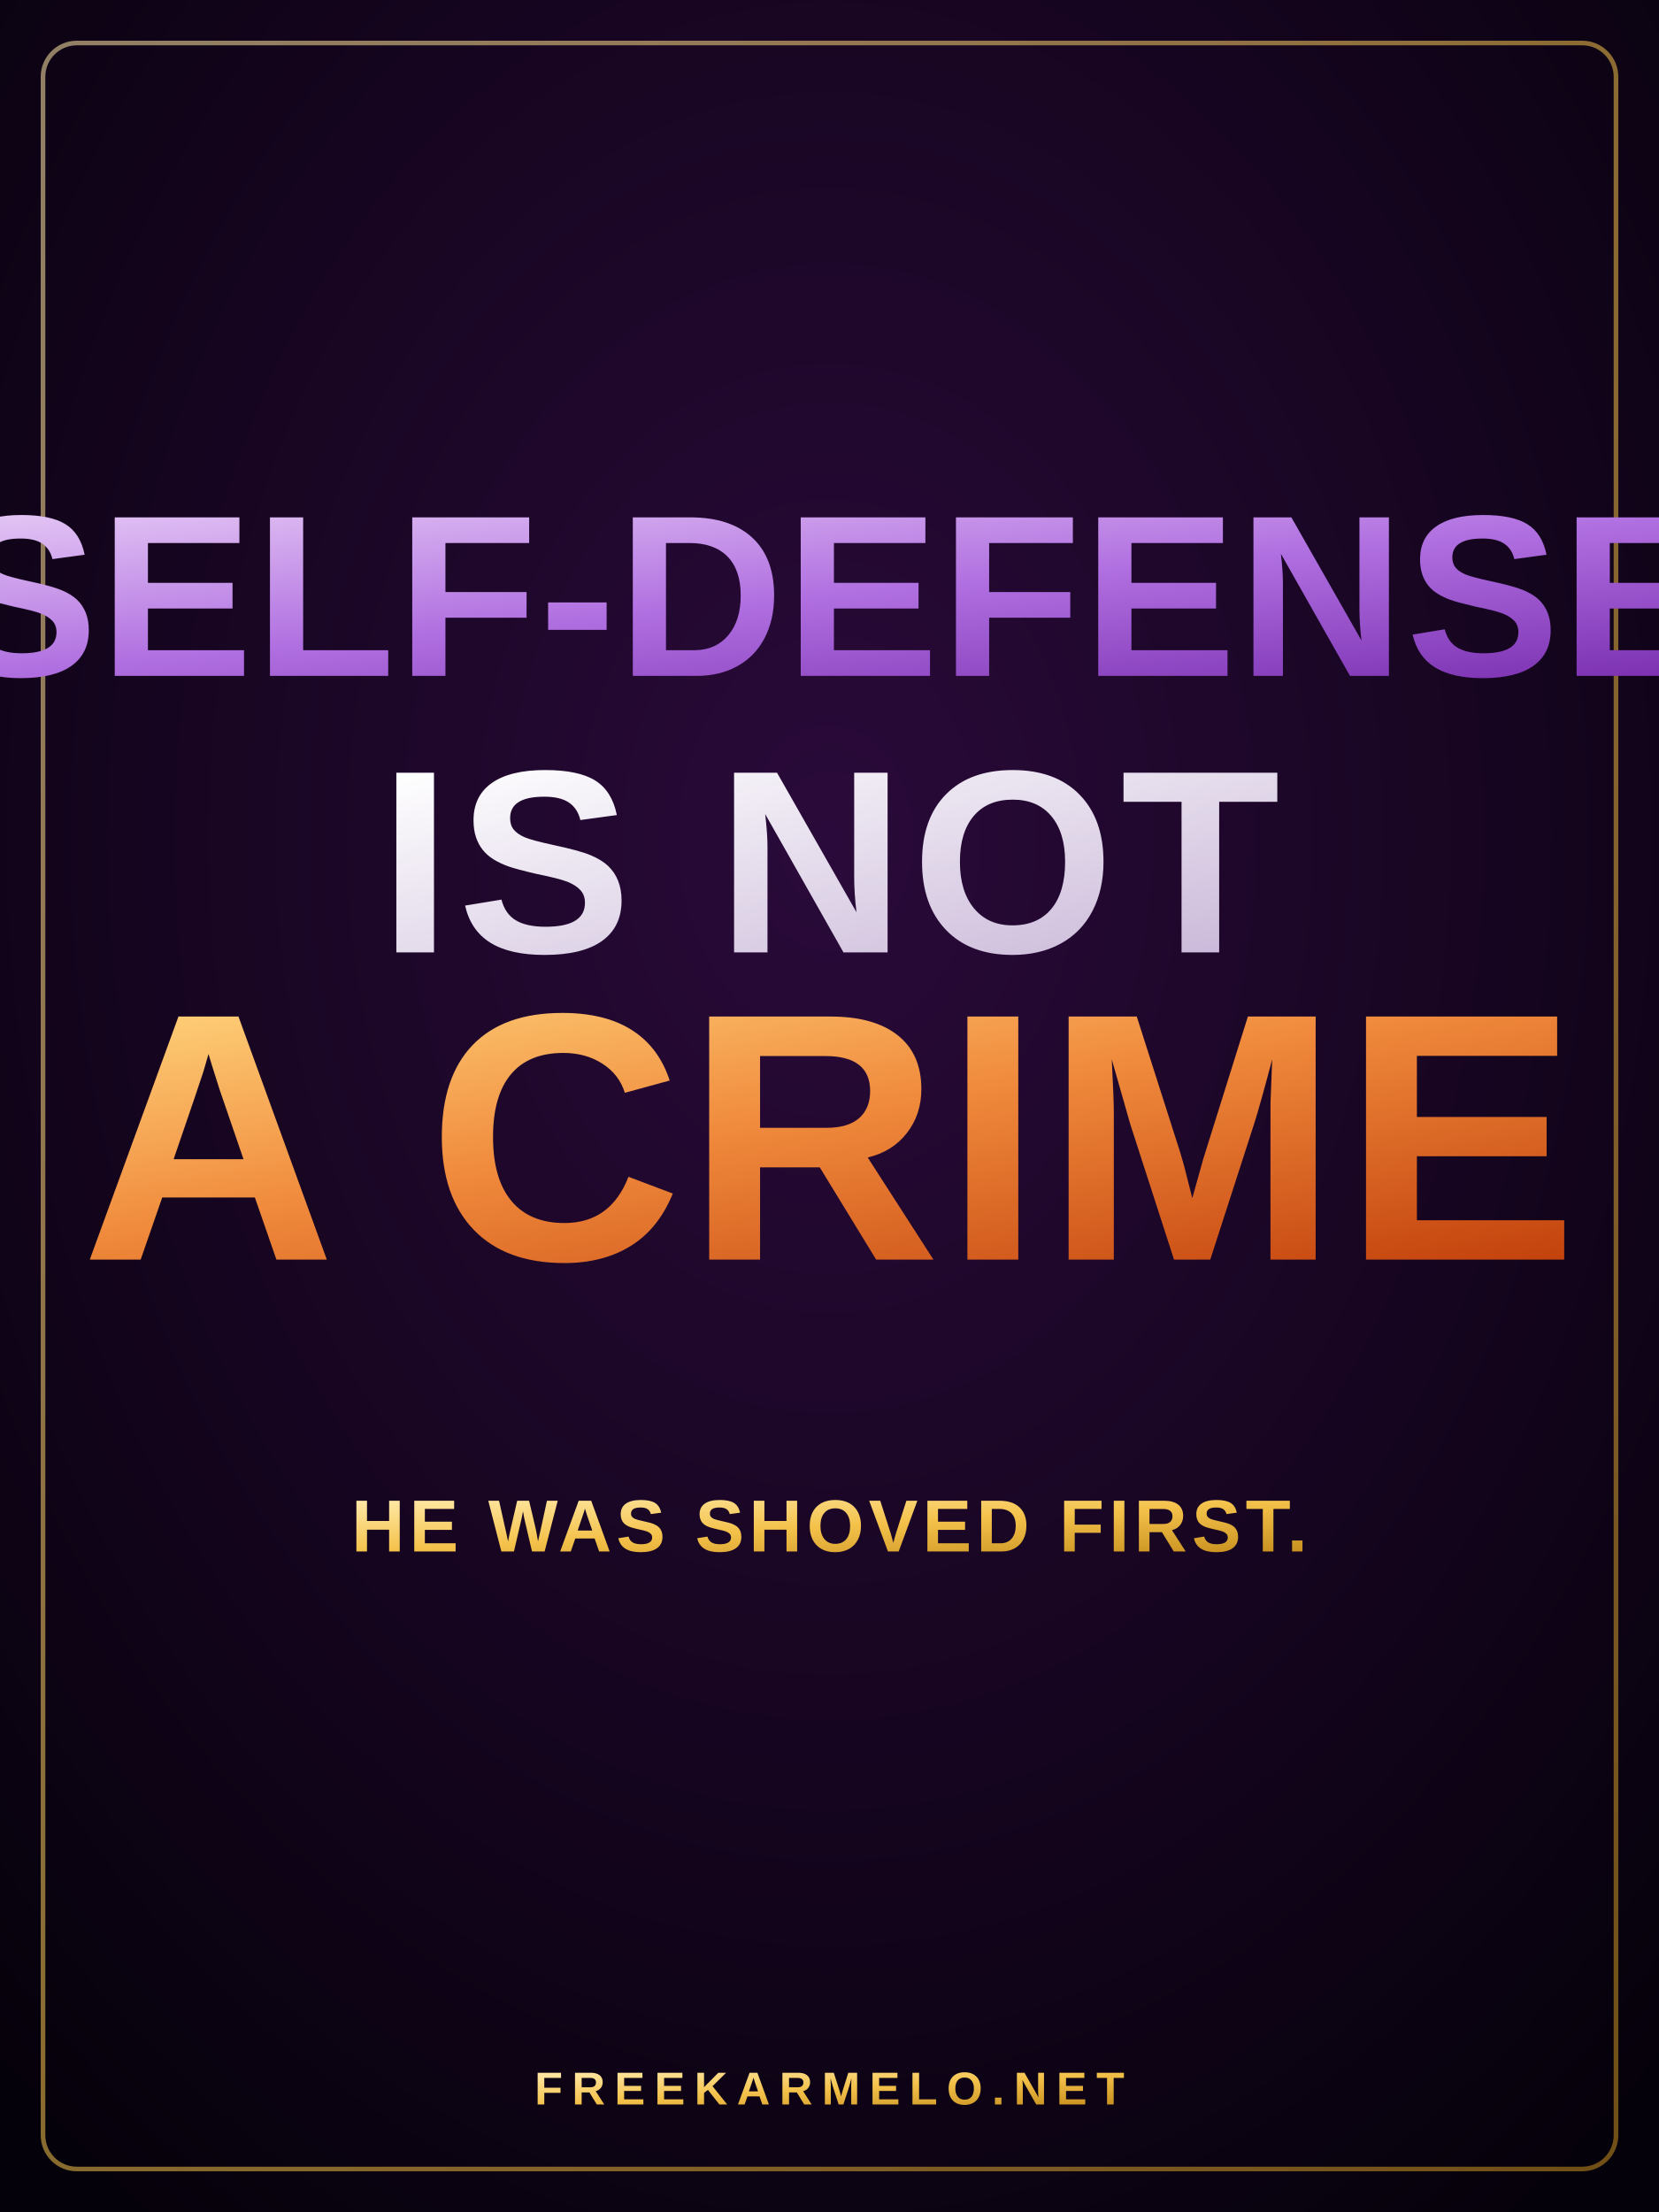
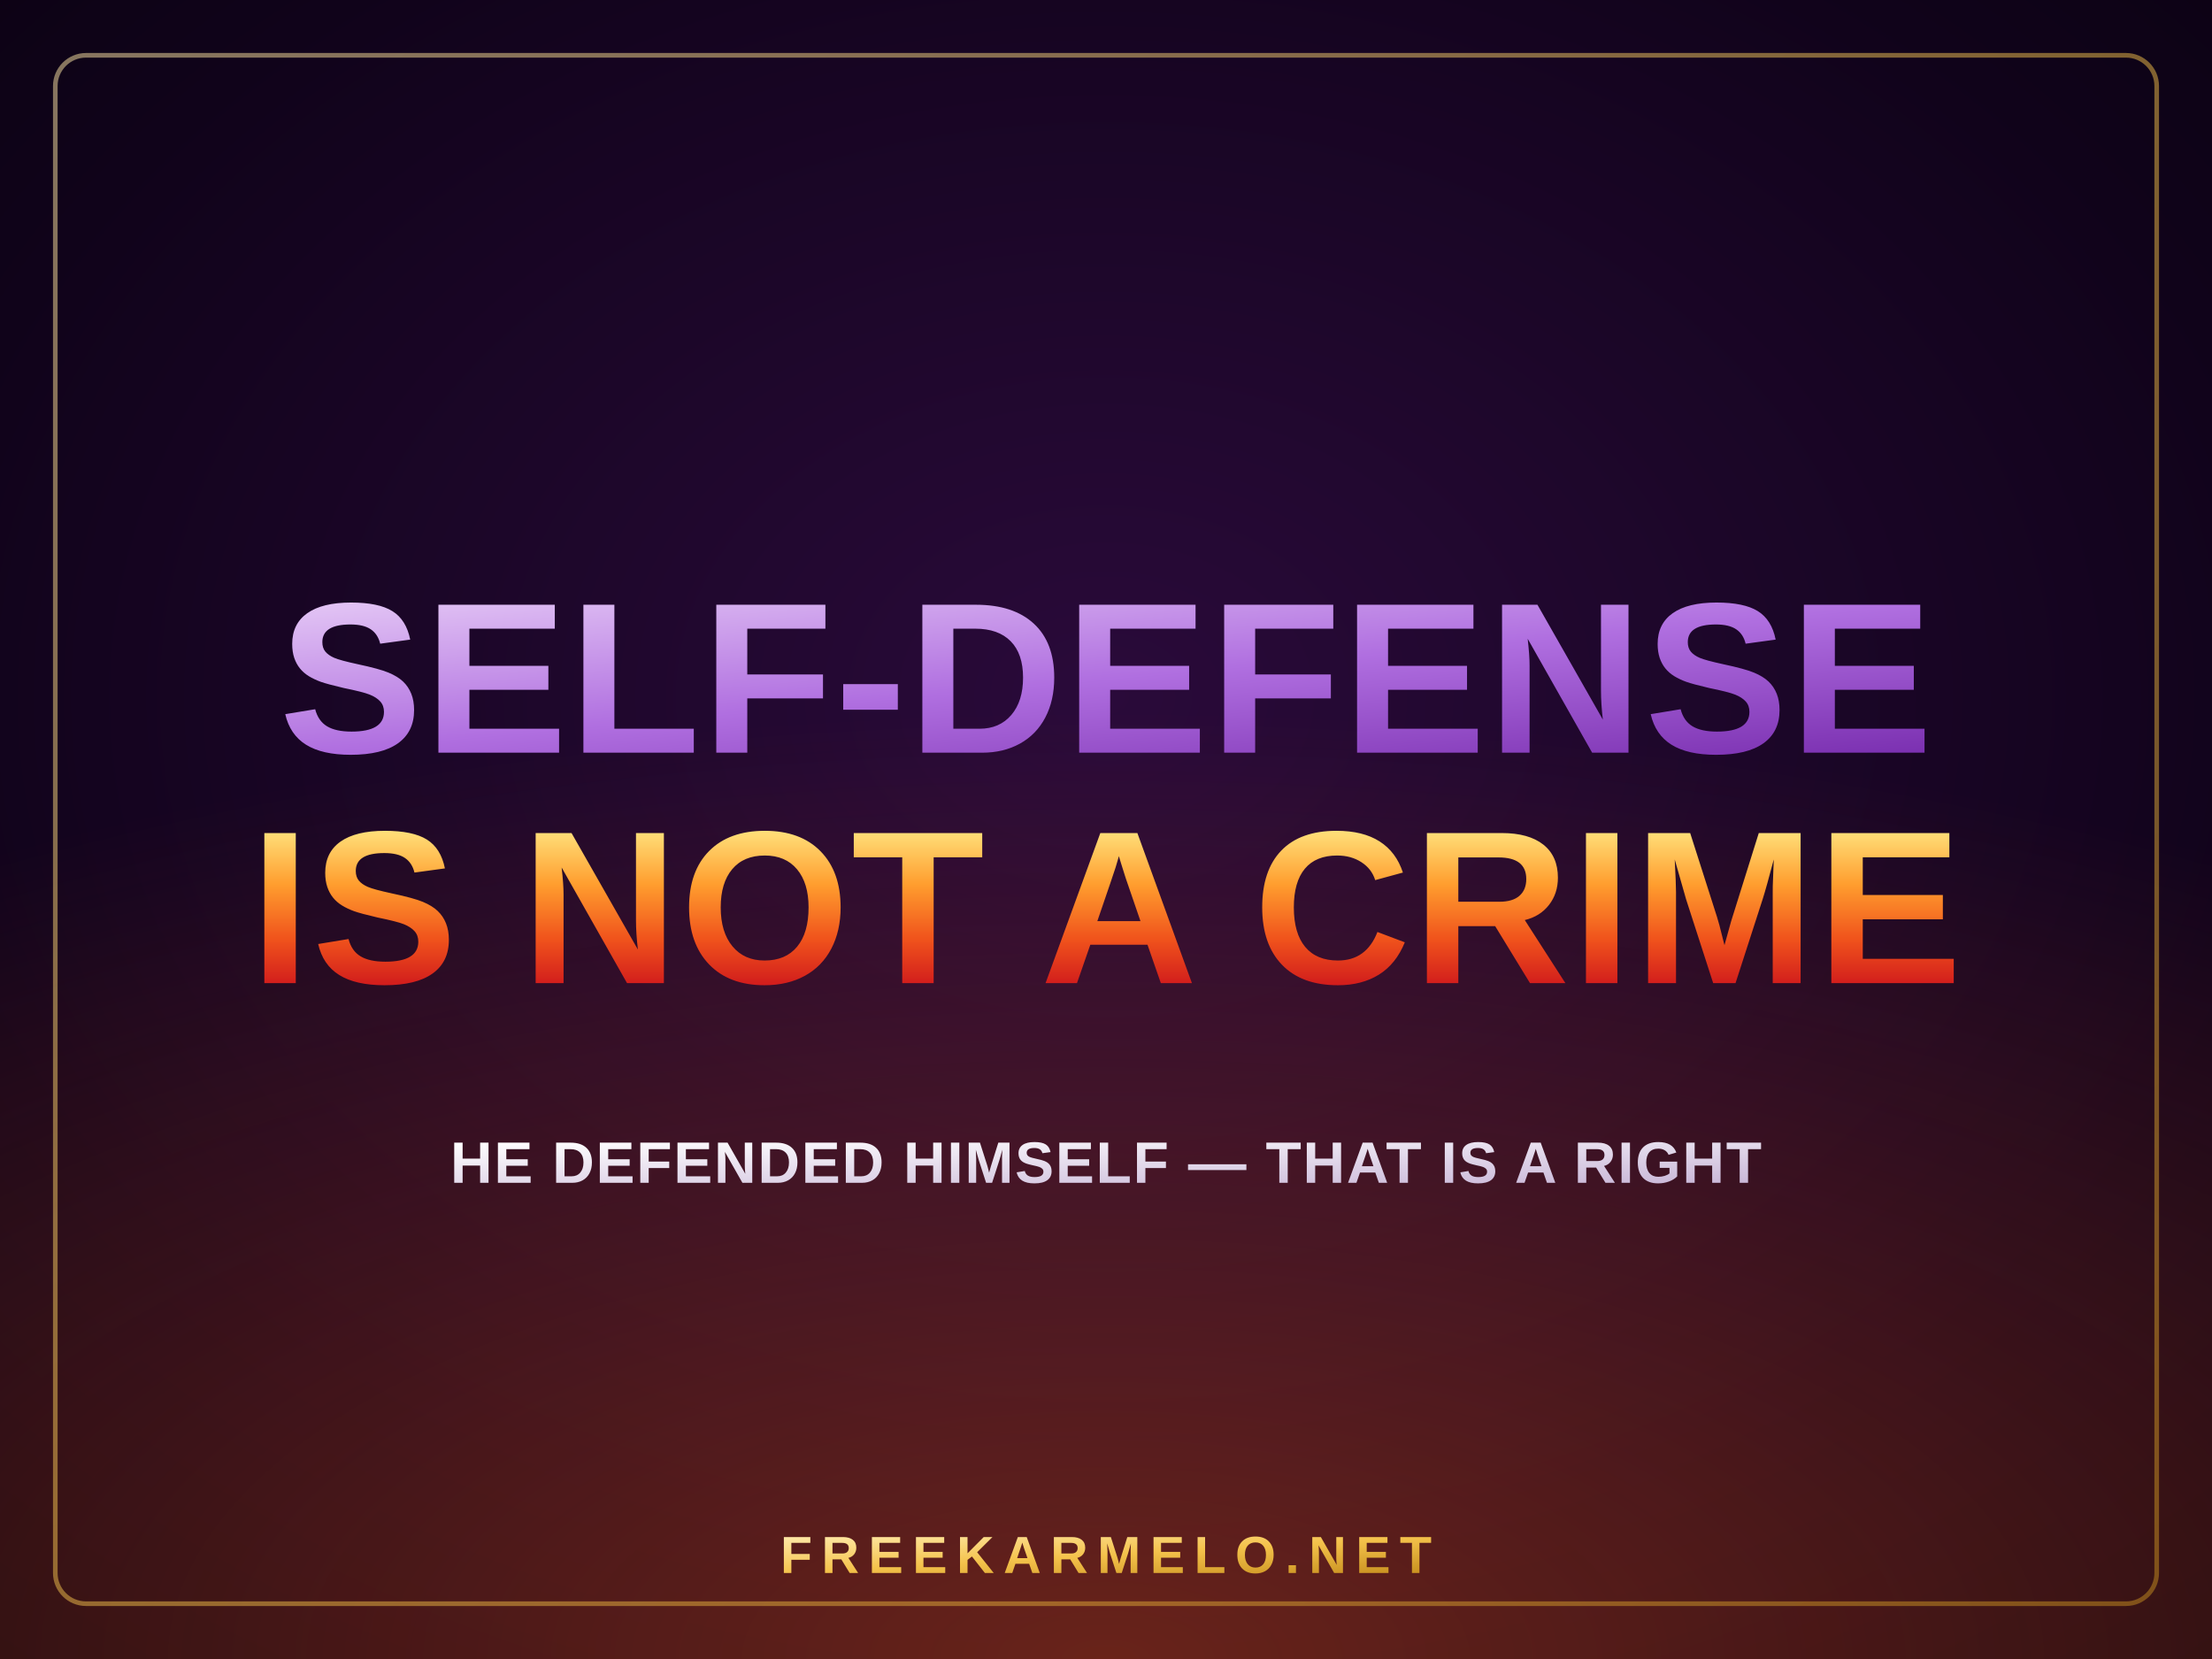
- <svg xmlns="http://www.w3.org/2000/svg" viewBox="0 0 1080 1440" width="1080" height="1440">
+ <svg xmlns="http://www.w3.org/2000/svg" viewBox="0 0 1440 1080" width="1440" height="1080">
  <defs>
    <linearGradient id="gGold" x1="0" y1="0" x2="1" y2="1">
      <stop offset="0" stop-color="#FFE9A8" />
      <stop offset="0.5" stop-color="#F4C24B" />
      <stop offset="1" stop-color="#C8901F" />
    </linearGradient>
    <linearGradient id="gPurple" x1="0" y1="0" x2="1" y2="1">
      <stop offset="0" stop-color="#E4C7F5" />
      <stop offset="0.5" stop-color="#B06FE0" />
      <stop offset="1" stop-color="#7A2FB0" />
    </linearGradient>
-     <linearGradient id="gFire" x1="0" y1="0" x2="1" y2="1">
-       <stop offset="0" stop-color="#FFD27A" />
-       <stop offset="0.45" stop-color="#F08A3C" />
-       <stop offset="1" stop-color="#C2410C" />
+     <linearGradient id="gFire" x1="0" y1="0" x2="0" y2="1">
+       <stop offset="0" stop-color="#FFE07A" />
+       <stop offset="0.35" stop-color="#FF9D2E" />
+       <stop offset="0.7" stop-color="#F0531C" />
+       <stop offset="1" stop-color="#D11C1C" />
    </linearGradient>
-     <linearGradient id="gPlum" x1="0" y1="0" x2="0" y2="1">
-       <stop offset="0" stop-color="#1a0322" />
-       <stop offset="1" stop-color="#05010a" />
-     </linearGradient>
-     <radialGradient id="gGlow" cx="0.5" cy="0.38" r="0.75">
-       <stop offset="0" stop-color="#2a0a3a" />
-       <stop offset="1" stop-color="#05010a" />
-     </radialGradient>
    <linearGradient id="gIvory" x1="0" y1="0" x2="1" y2="1">
      <stop offset="0" stop-color="#FFFFFF" />
      <stop offset="1" stop-color="#C9B7D8" />
    </linearGradient>
+     <radialGradient id="gGlow" cx="0.5" cy="0.42" r="0.9">
+       <stop offset="0" stop-color="#2a0a3a" />
+       <stop offset="0.6" stop-color="#10031a" />
+       <stop offset="1" stop-color="#05010a" />
+     </radialGradient>
+     <radialGradient id="ember" cx="0.5" cy="1" r="0.95">
+       <stop offset="0" stop-color="#F0531C" stop-opacity="0.4" />
+       <stop offset="1" stop-color="#F0531C" stop-opacity="0" />
+     </radialGradient>
  </defs>
-   <rect width="1080" height="1440" fill="url(#gGlow)" />
-   <rect x="28" y="28" width="1024" height="1384" rx="22" fill="none" stroke="url(#gGold)" stroke-width="3" opacity="0.55" />
-   <text x="540" y="440" font-family="&quot;Arial Black&quot;, Arial, sans-serif" font-size="150" font-weight="900" letter-spacing="1" fill="url(#gPurple)" text-anchor="middle">SELF-DEFENSE</text>
-   <text x="540" y="620" font-family="&quot;Arial Black&quot;, Arial, sans-serif" font-size="170" font-weight="800" letter-spacing="4" fill="url(#gIvory)" text-anchor="middle">IS NOT</text>
-   <text x="540" y="820" font-family="&quot;Arial Black&quot;, Arial, sans-serif" font-size="230" font-weight="900" letter-spacing="2" fill="url(#gFire)" text-anchor="middle">A CRIME</text>
-   <text x="540" y="1010" font-family="&quot;Arial Black&quot;, Arial, sans-serif" font-size="48" font-weight="700" letter-spacing="3" fill="url(#gGold)" text-anchor="middle">HE WAS SHOVED FIRST.</text>
-   <text x="540" y="1370" font-family="&quot;Arial Black&quot;, Arial, sans-serif" font-size="30" font-weight="700" letter-spacing="6" fill="url(#gGold)" text-anchor="middle">FREEKARMELO.NET</text>
+   <rect width="1440" height="1080" fill="url(#gGlow)" />
+   <rect x="0" y="430" width="1440" height="650" fill="url(#ember)" />
+   <rect x="36" y="36" width="1368" height="1008" rx="20" fill="none" stroke="url(#gGold)" stroke-width="3" opacity="0.5" />
+   <text x="720" y="490" font-family="&quot;Arial Black&quot;, Arial, sans-serif" font-size="140" font-weight="900" letter-spacing="1" fill="url(#gPurple)" text-anchor="middle">SELF-DEFENSE</text>
+   <text x="720" y="640" font-family="&quot;Arial Black&quot;, Arial, sans-serif" font-size="142" font-weight="900" letter-spacing="1" fill="url(#gFire)" text-anchor="middle">IS NOT A CRIME</text>
+   <text x="720" y="770" font-family="&quot;Arial Black&quot;, Arial, sans-serif" font-size="38" font-weight="900" letter-spacing="1" fill="url(#gIvory)" text-anchor="middle">HE DEFENDED HIMSELF — THAT IS A RIGHT</text>
+   <text x="720" y="1024" font-family="&quot;Arial Black&quot;, Arial, sans-serif" font-size="34" font-weight="900" letter-spacing="6" fill="url(#gGold)" text-anchor="middle">FREEKARMELO.NET</text>
</svg>
